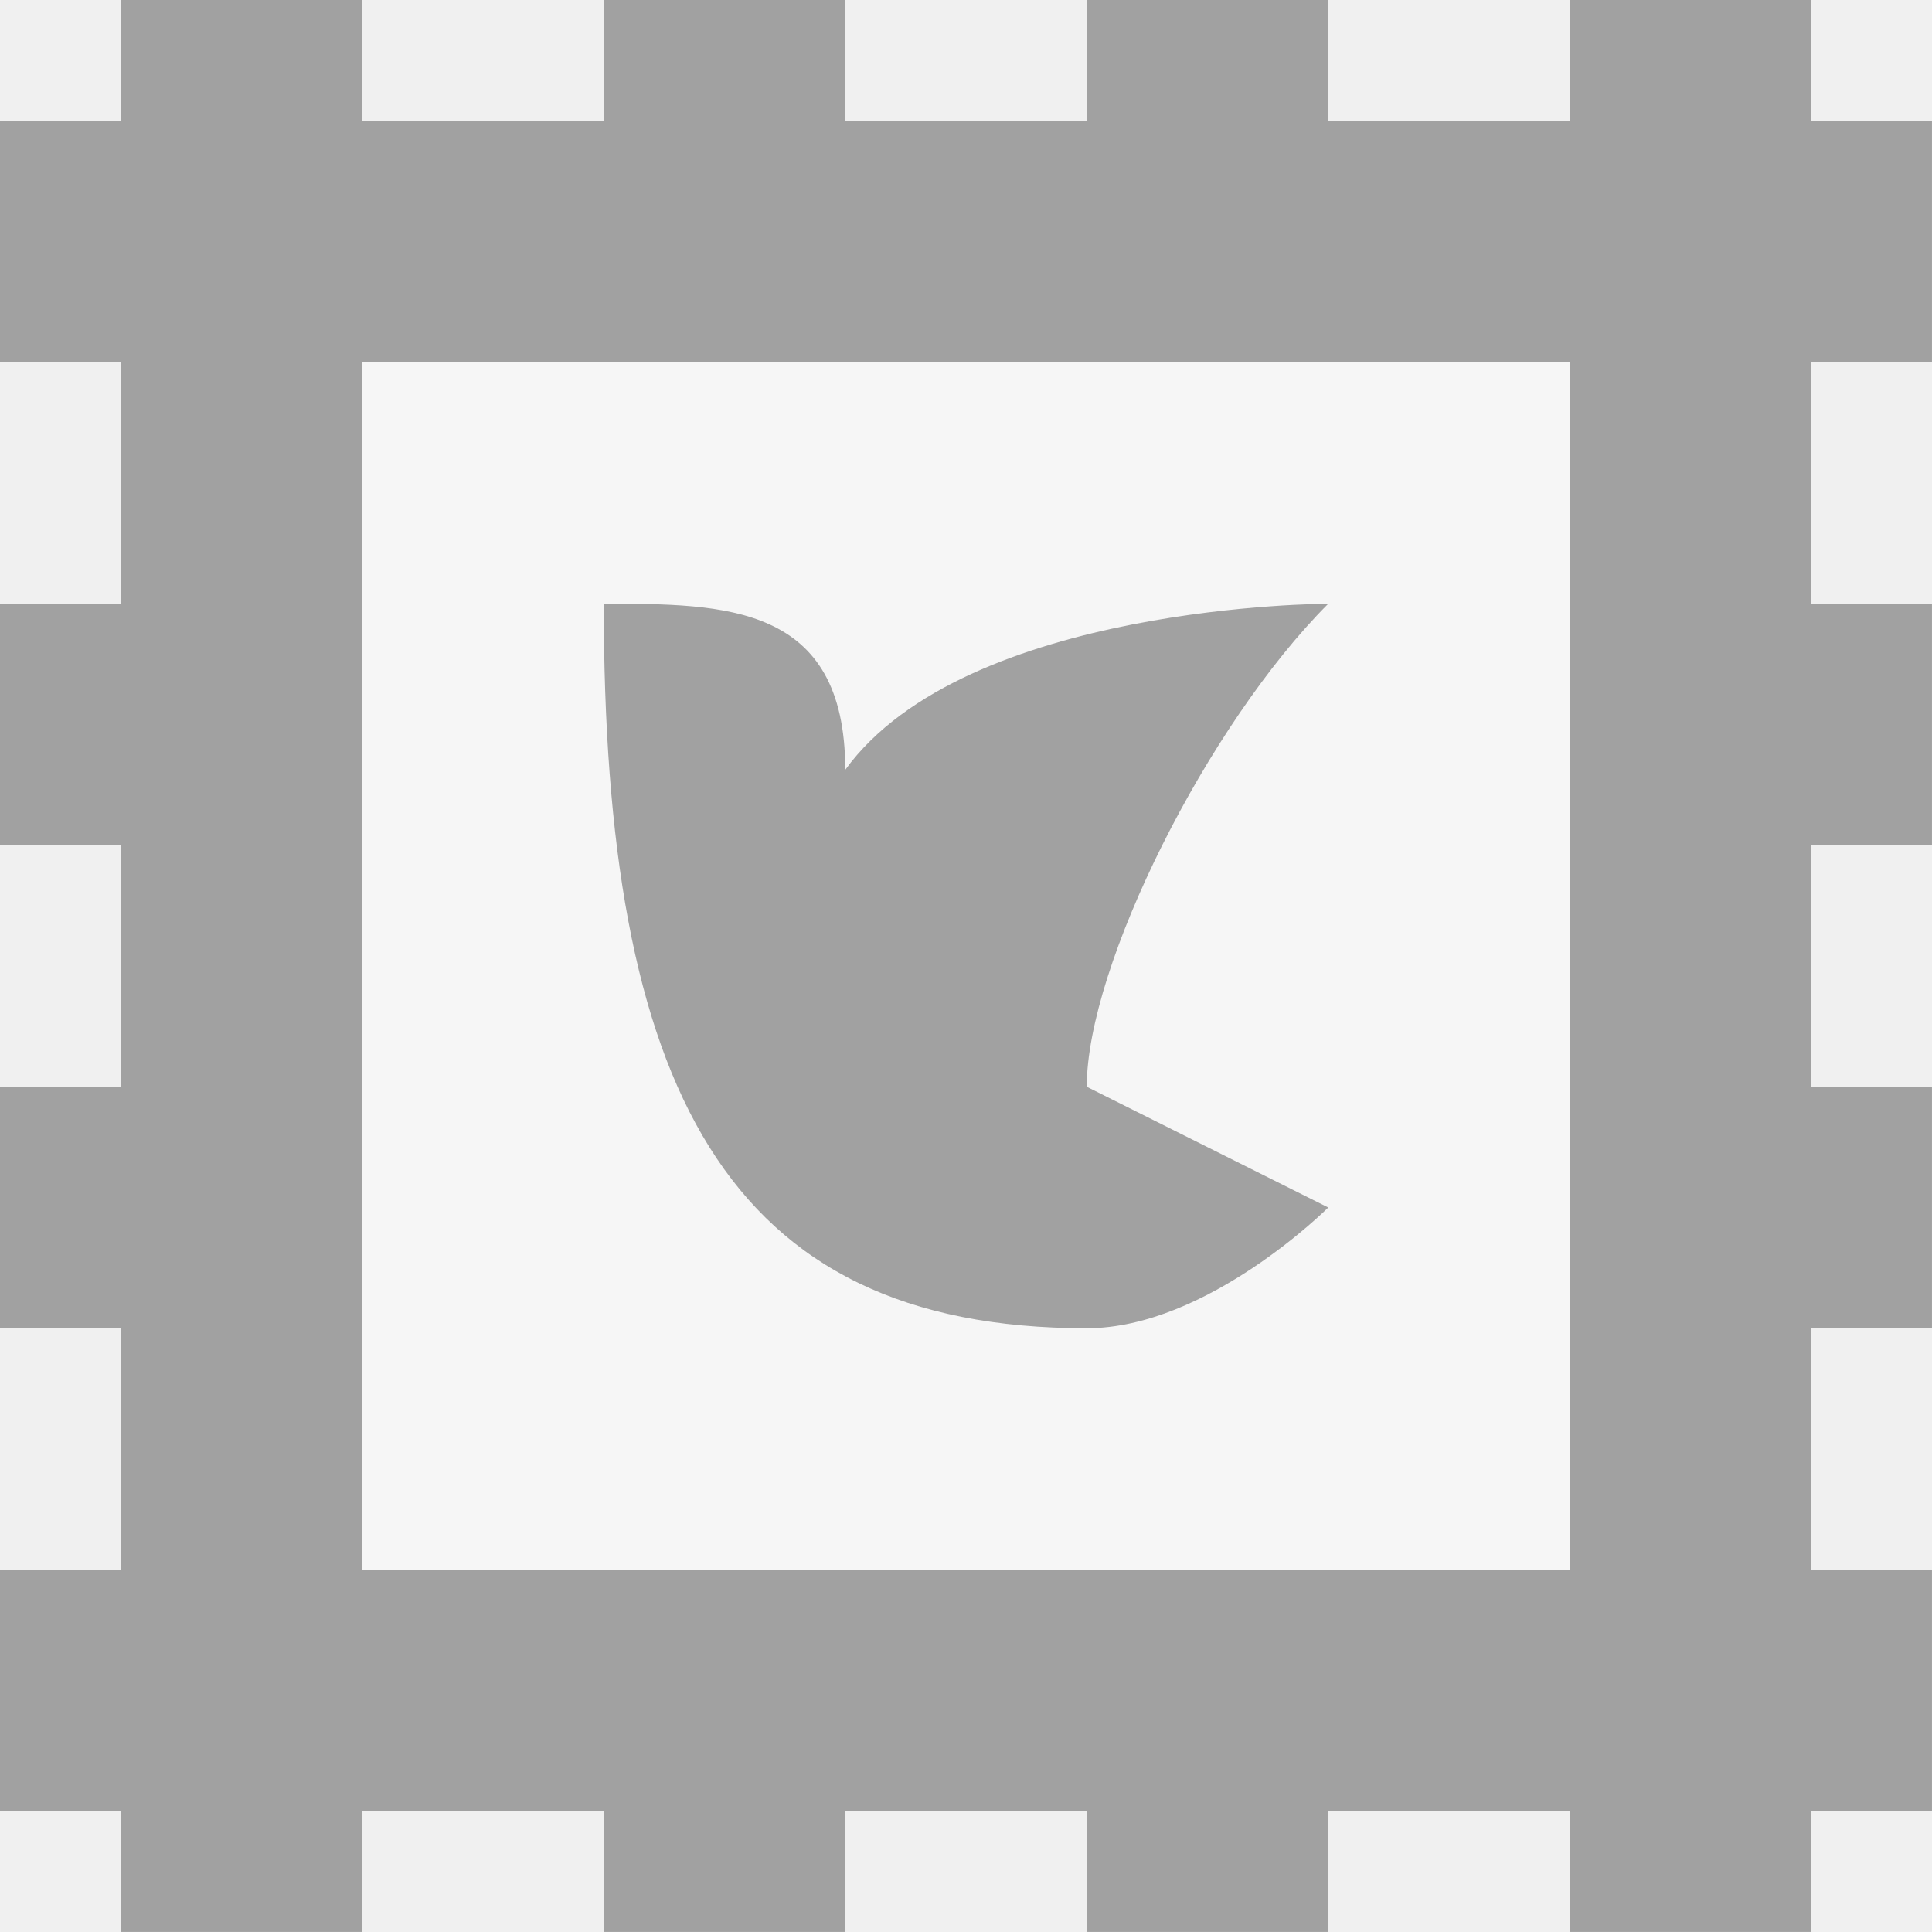
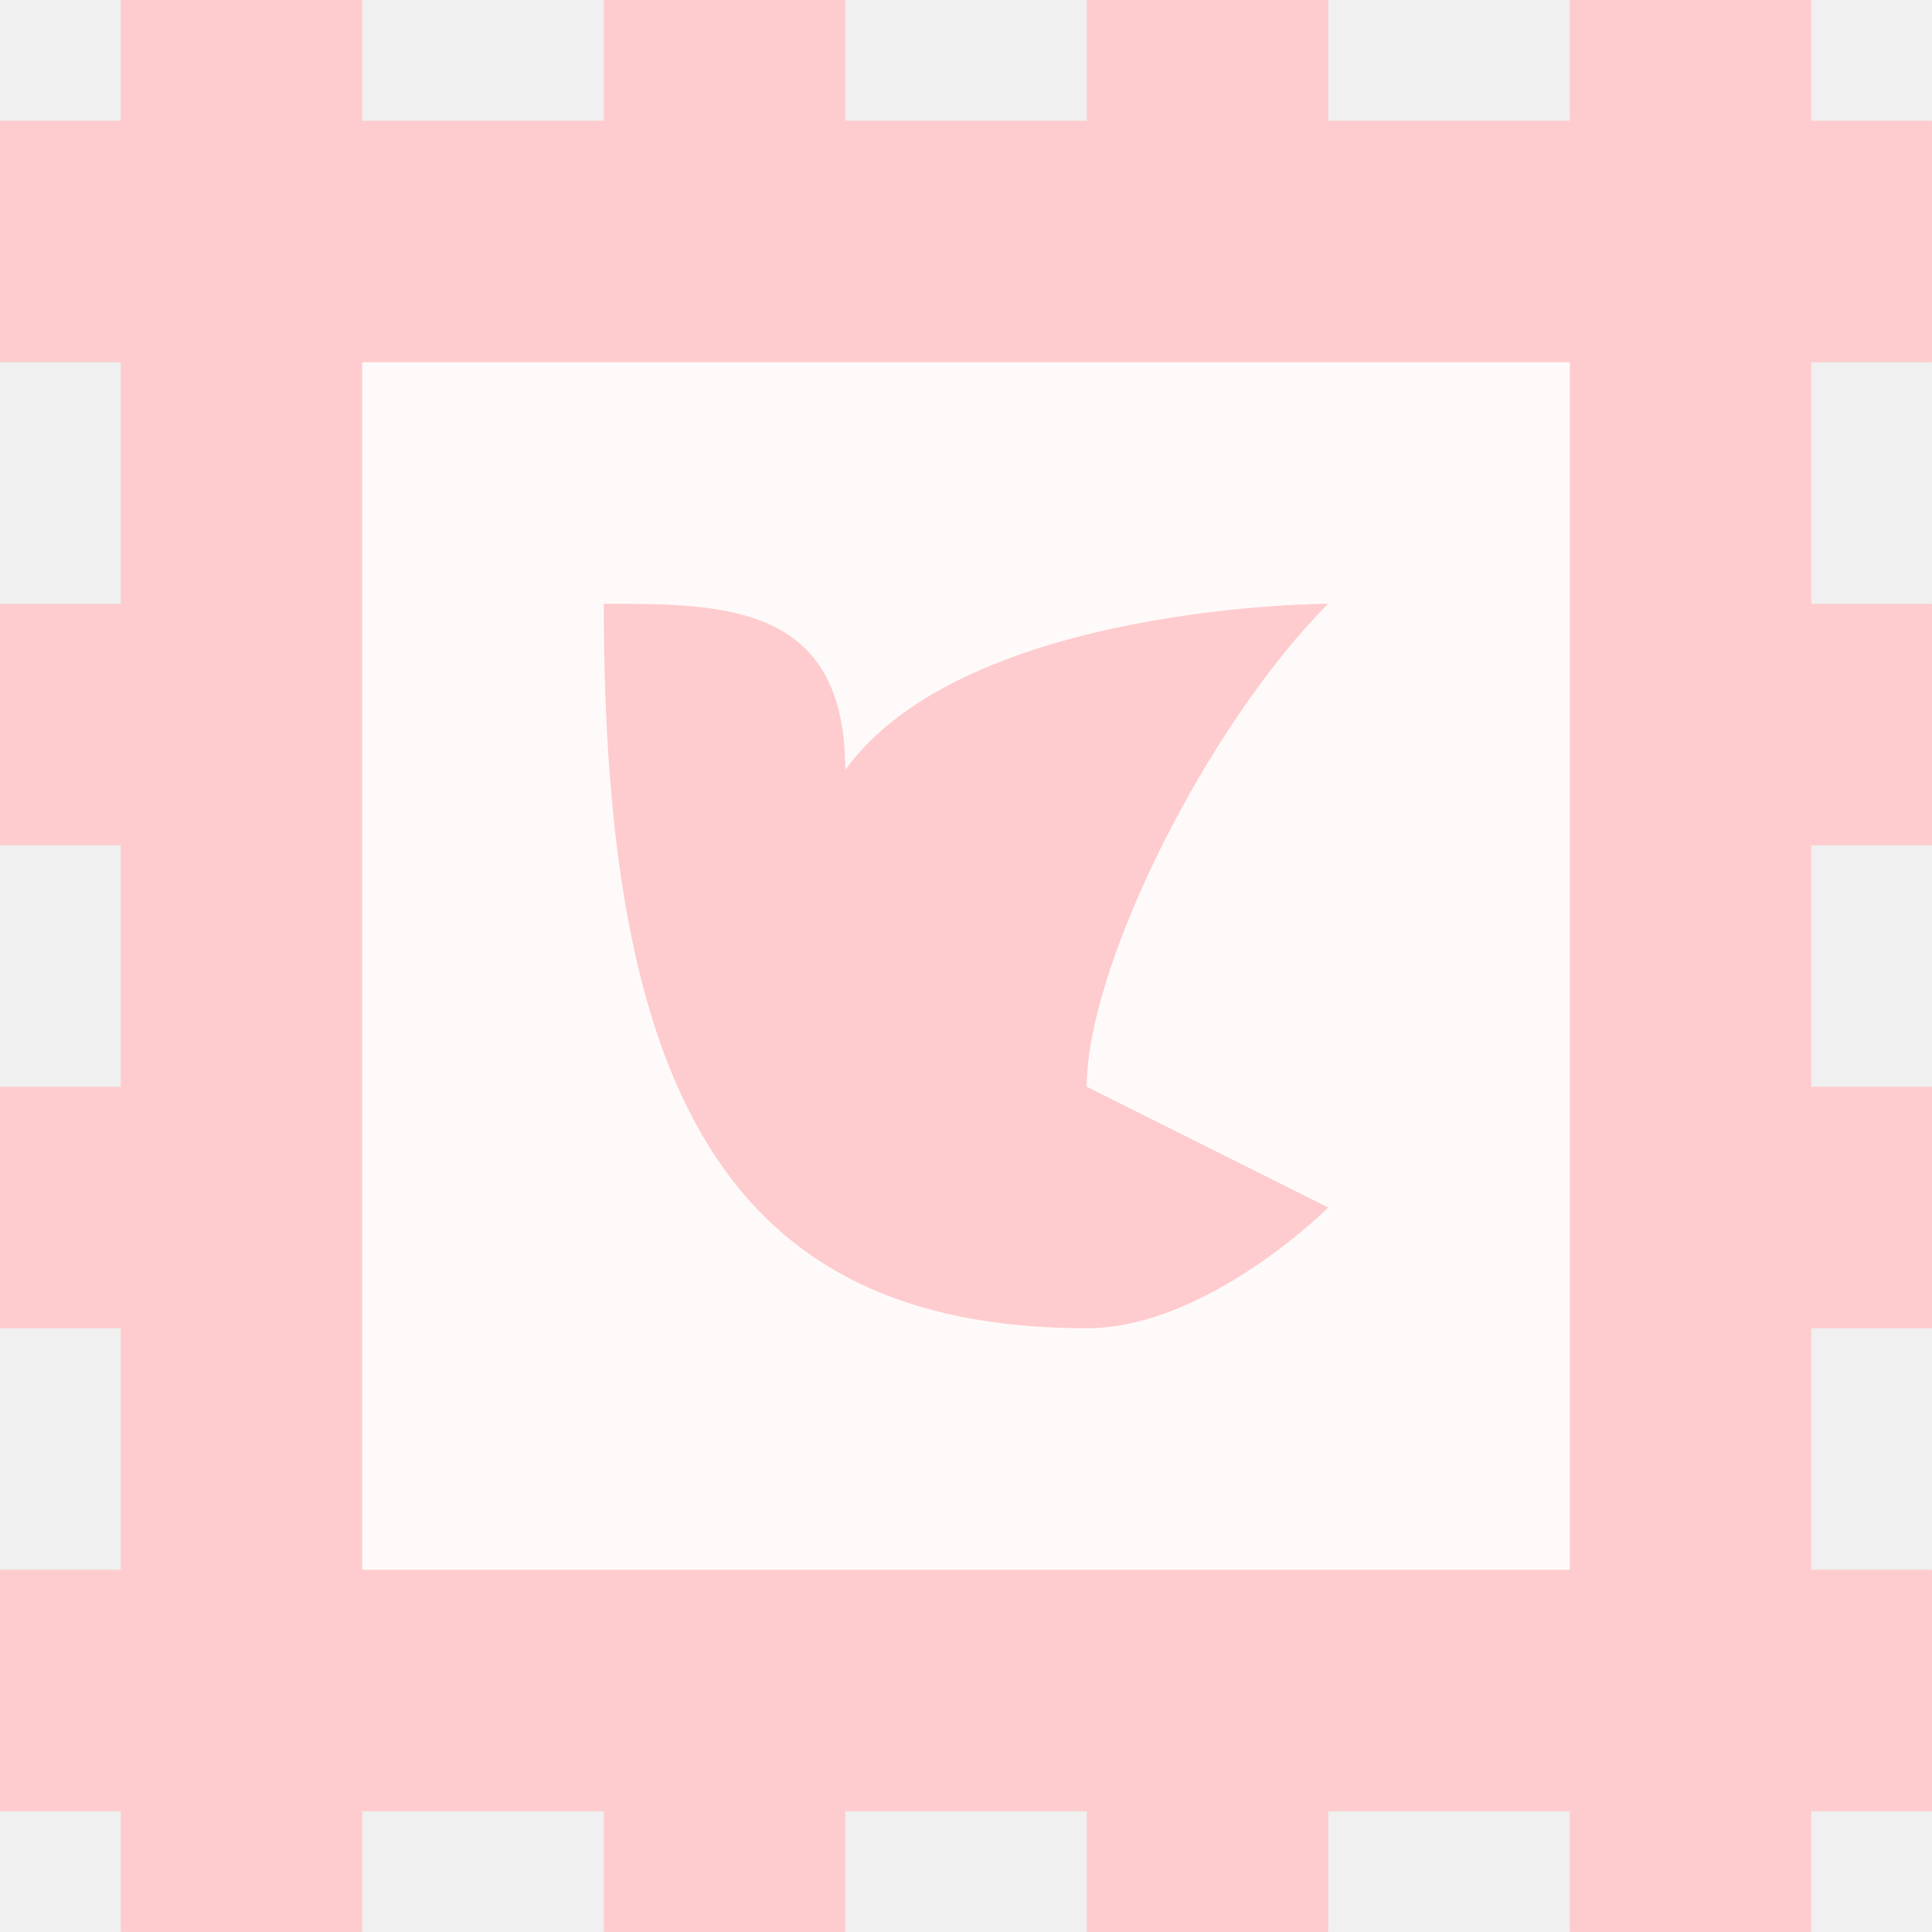
<svg xmlns="http://www.w3.org/2000/svg" height="256" viewBox="0 0 256 256" width="256" version="1.1">
-   <path d="m0 48v-32h16v-16h32v16h32v-16h32v16h32v-16h32v16h32v-16h32v16h15.996v32c-10.664 0-5.332 0-15.996 0v32h15.996v32h-15.996v32h15.996v32h-15.996v32h15.996v32h-15.996v15.996h-32v-15.996h-32v15.996h-32v-15.996h-32v15.996h-32v-15.996h-32v15.996h-32v-15.996h-16v-32h16v-32h-16v-32h16v-32h-16v-32h16v-32z" fill="#646464" style="fill:#a1a1a1;fill-opacity:1" />
+   <path d="m0 48v-32h16v-16h32v16h32v-16h32v16h32v-16h32v16h32v-16h32v16h15.996v32c-10.664 0-5.332 0-15.996 0v32h15.996v32h-15.996v32h15.996v32h-15.996v32h15.996v32h-15.996v15.996h-32v-15.996h-32v15.996h-32v-15.996h-32v15.996h-32v-15.996h-32v15.996h-32v-15.996h-16v-32h16v-32h-16v-32h16v-32h-16v-32h16v-32z" fill="#646464" style="fill:#feccce;fill-opacity:1" />
  <path d="m48 48h160v160h-160z" fill="#ffffff" fill-opacity=".902" />
-   <path d="m80 80c16 0 32 0 32 22 16-22 64-22 64-22-16 16-32 48-32 64l32 16c0 0-16 16-32 16-48 0-64-32-64-96z" fill="#646464" style="fill:#a1a1a1;fill-opacity:1" />
+   <path d="m80 80c16 0 32 0 32 22 16-22 64-22 64-22-16 16-32 48-32 64l32 16c0 0-16 16-32 16-48 0-64-32-64-96z" fill="#646464" style="fill:#feccce;fill-opacity:1" />
</svg>
